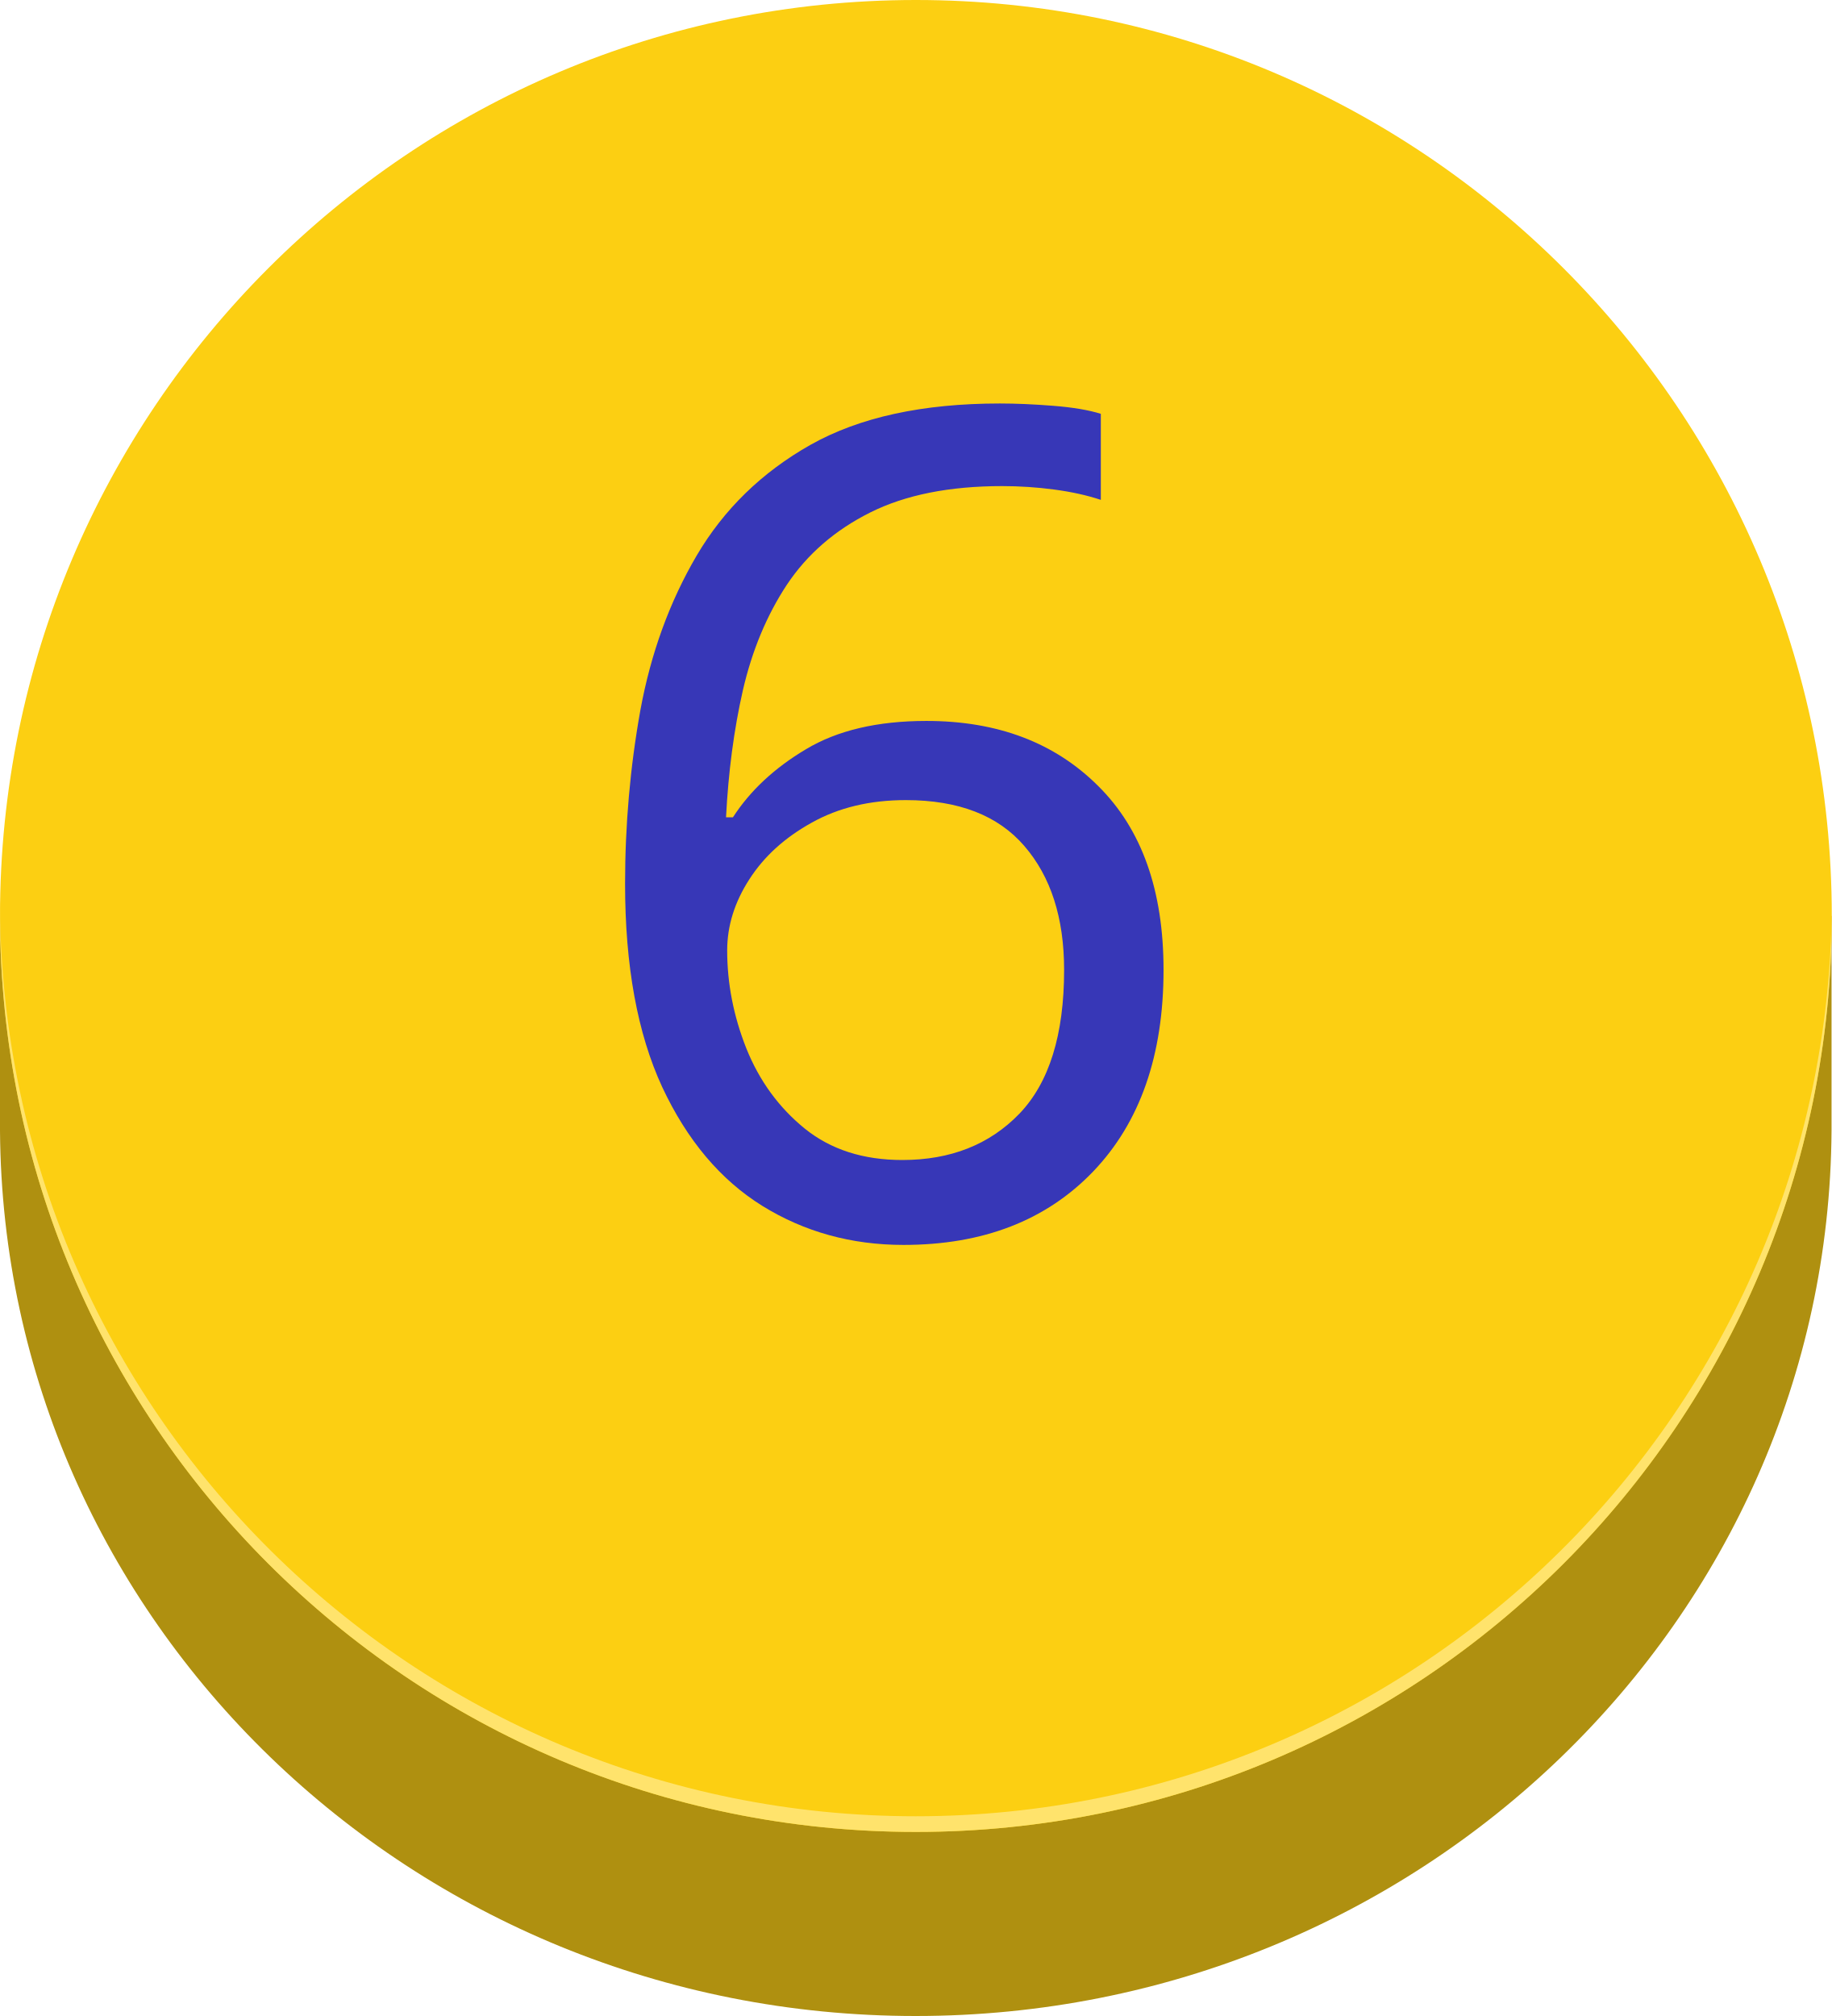
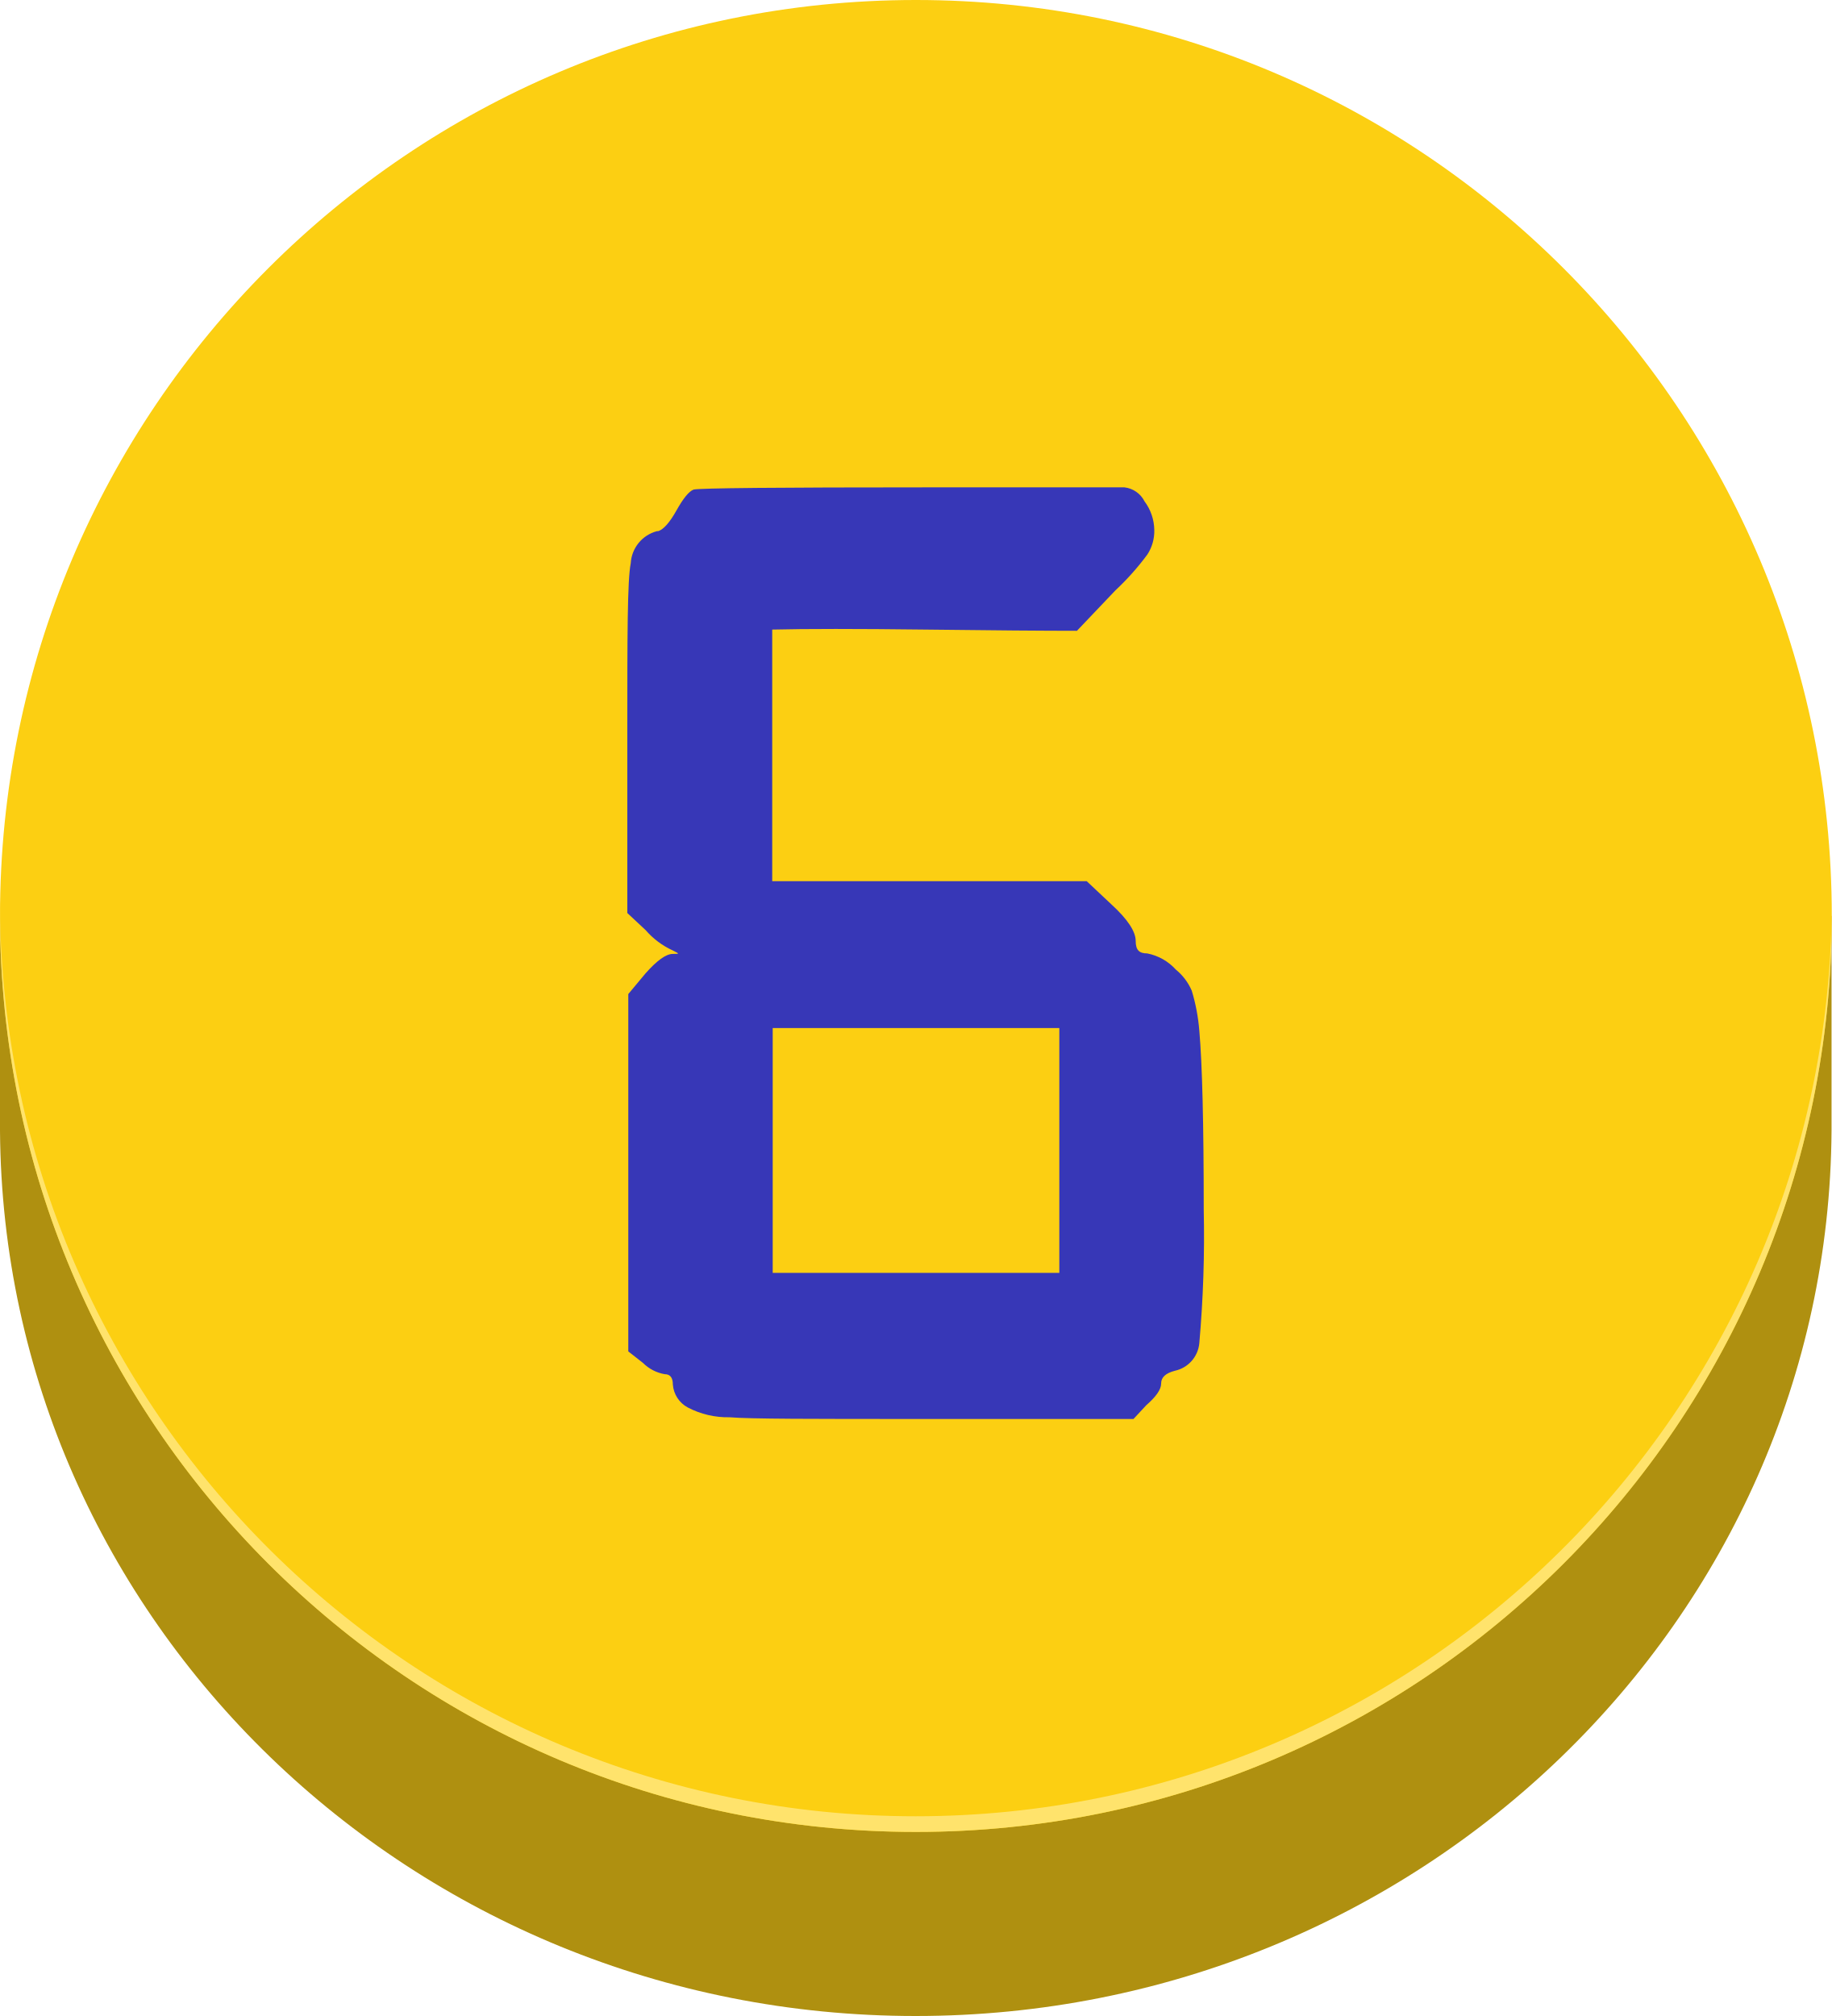
<svg xmlns="http://www.w3.org/2000/svg" viewBox="0 0 74.84 82.36">
  <defs>
-     <style>.cls-1{fill:#af9010;}.cls-1,.cls-3{fill-rule:evenodd;}.cls-2{fill:#fccf12;}.cls-3{fill:#ffe36c;}.cls-4{font-size:46.82px;fill:#3737b7;font-family:EliMain-Regular, Eli Main;}</style>
+     <style>.cls-1{fill:#af9010;}.cls-1,.cls-3{fill-rule:evenodd;}.cls-2{fill:#fccf12;}.cls-3{fill:#ffe36c;}.cls-4{fill:#3737b7;}</style>
  </defs>
  <g id="Layer_2" data-name="Layer 2">
    <g id="_6_icon" data-name="#6 icon">
      <path class="cls-1" d="M0,46.2c.14,20,16.83,36.16,37.41,36.16S74.7,66.19,74.83,46.2V37.42H0Z" />
      <circle class="cls-2" cx="37.42" cy="37.42" r="37.42" />
      <path class="cls-3" d="M37.42,74.2A37.41,37.41,0,0,1,0,37.1c0,.11,0,.21,0,.32a37.42,37.42,0,0,0,74.84,0V37.1A37.43,37.43,0,0,1,37.42,74.2Z" />
-       <text class="cls-4" transform="translate(22.96 50.39)">6</text>
+       <path class="cls-4" d="M28.34,20q.38-.09,9.51-.09,6,0,8.09,0a1.05,1.05,0,0,1,.82.57,2,2,0,0,1,.4,1.17,1.76,1.76,0,0,1-.28,1,10.74,10.74,0,0,1-1.31,1.47L44,25.77q-2.06,0-6.22-.05t-6.23,0V36H44.4l1,.94c.68.62,1,1.12,1,1.5s.15.51.47.51a2.13,2.13,0,0,1,1.17.66,2.28,2.28,0,0,1,.65.86A7.76,7.76,0,0,1,49,42.11c.12,1.37.18,3.81.18,7.3A49.77,49.77,0,0,1,49,54.87,1.27,1.27,0,0,1,48,56c-.38.1-.56.27-.56.52s-.21.54-.61.89l-.52.56h-8.8c-4.31,0-6.87,0-7.7-.07a3.53,3.53,0,0,1-1.71-.4,1.16,1.16,0,0,1-.61-.94q0-.42-.33-.42a1.65,1.65,0,0,1-.89-.46l-.6-.47V40.61l.7-.84c.47-.53.84-.8,1.12-.8s.28,0,0-.14A3.23,3.23,0,0,1,26.38,38l-.75-.7V29.94c0-3.94,0-6.24.14-6.93a1.44,1.44,0,0,1,1.07-1.31h.05c.22-.07.47-.35.75-.85S28.15,20.07,28.34,20ZM43.28,52V42H31.57V52Z" />
    </g>
  </g>
</svg>
